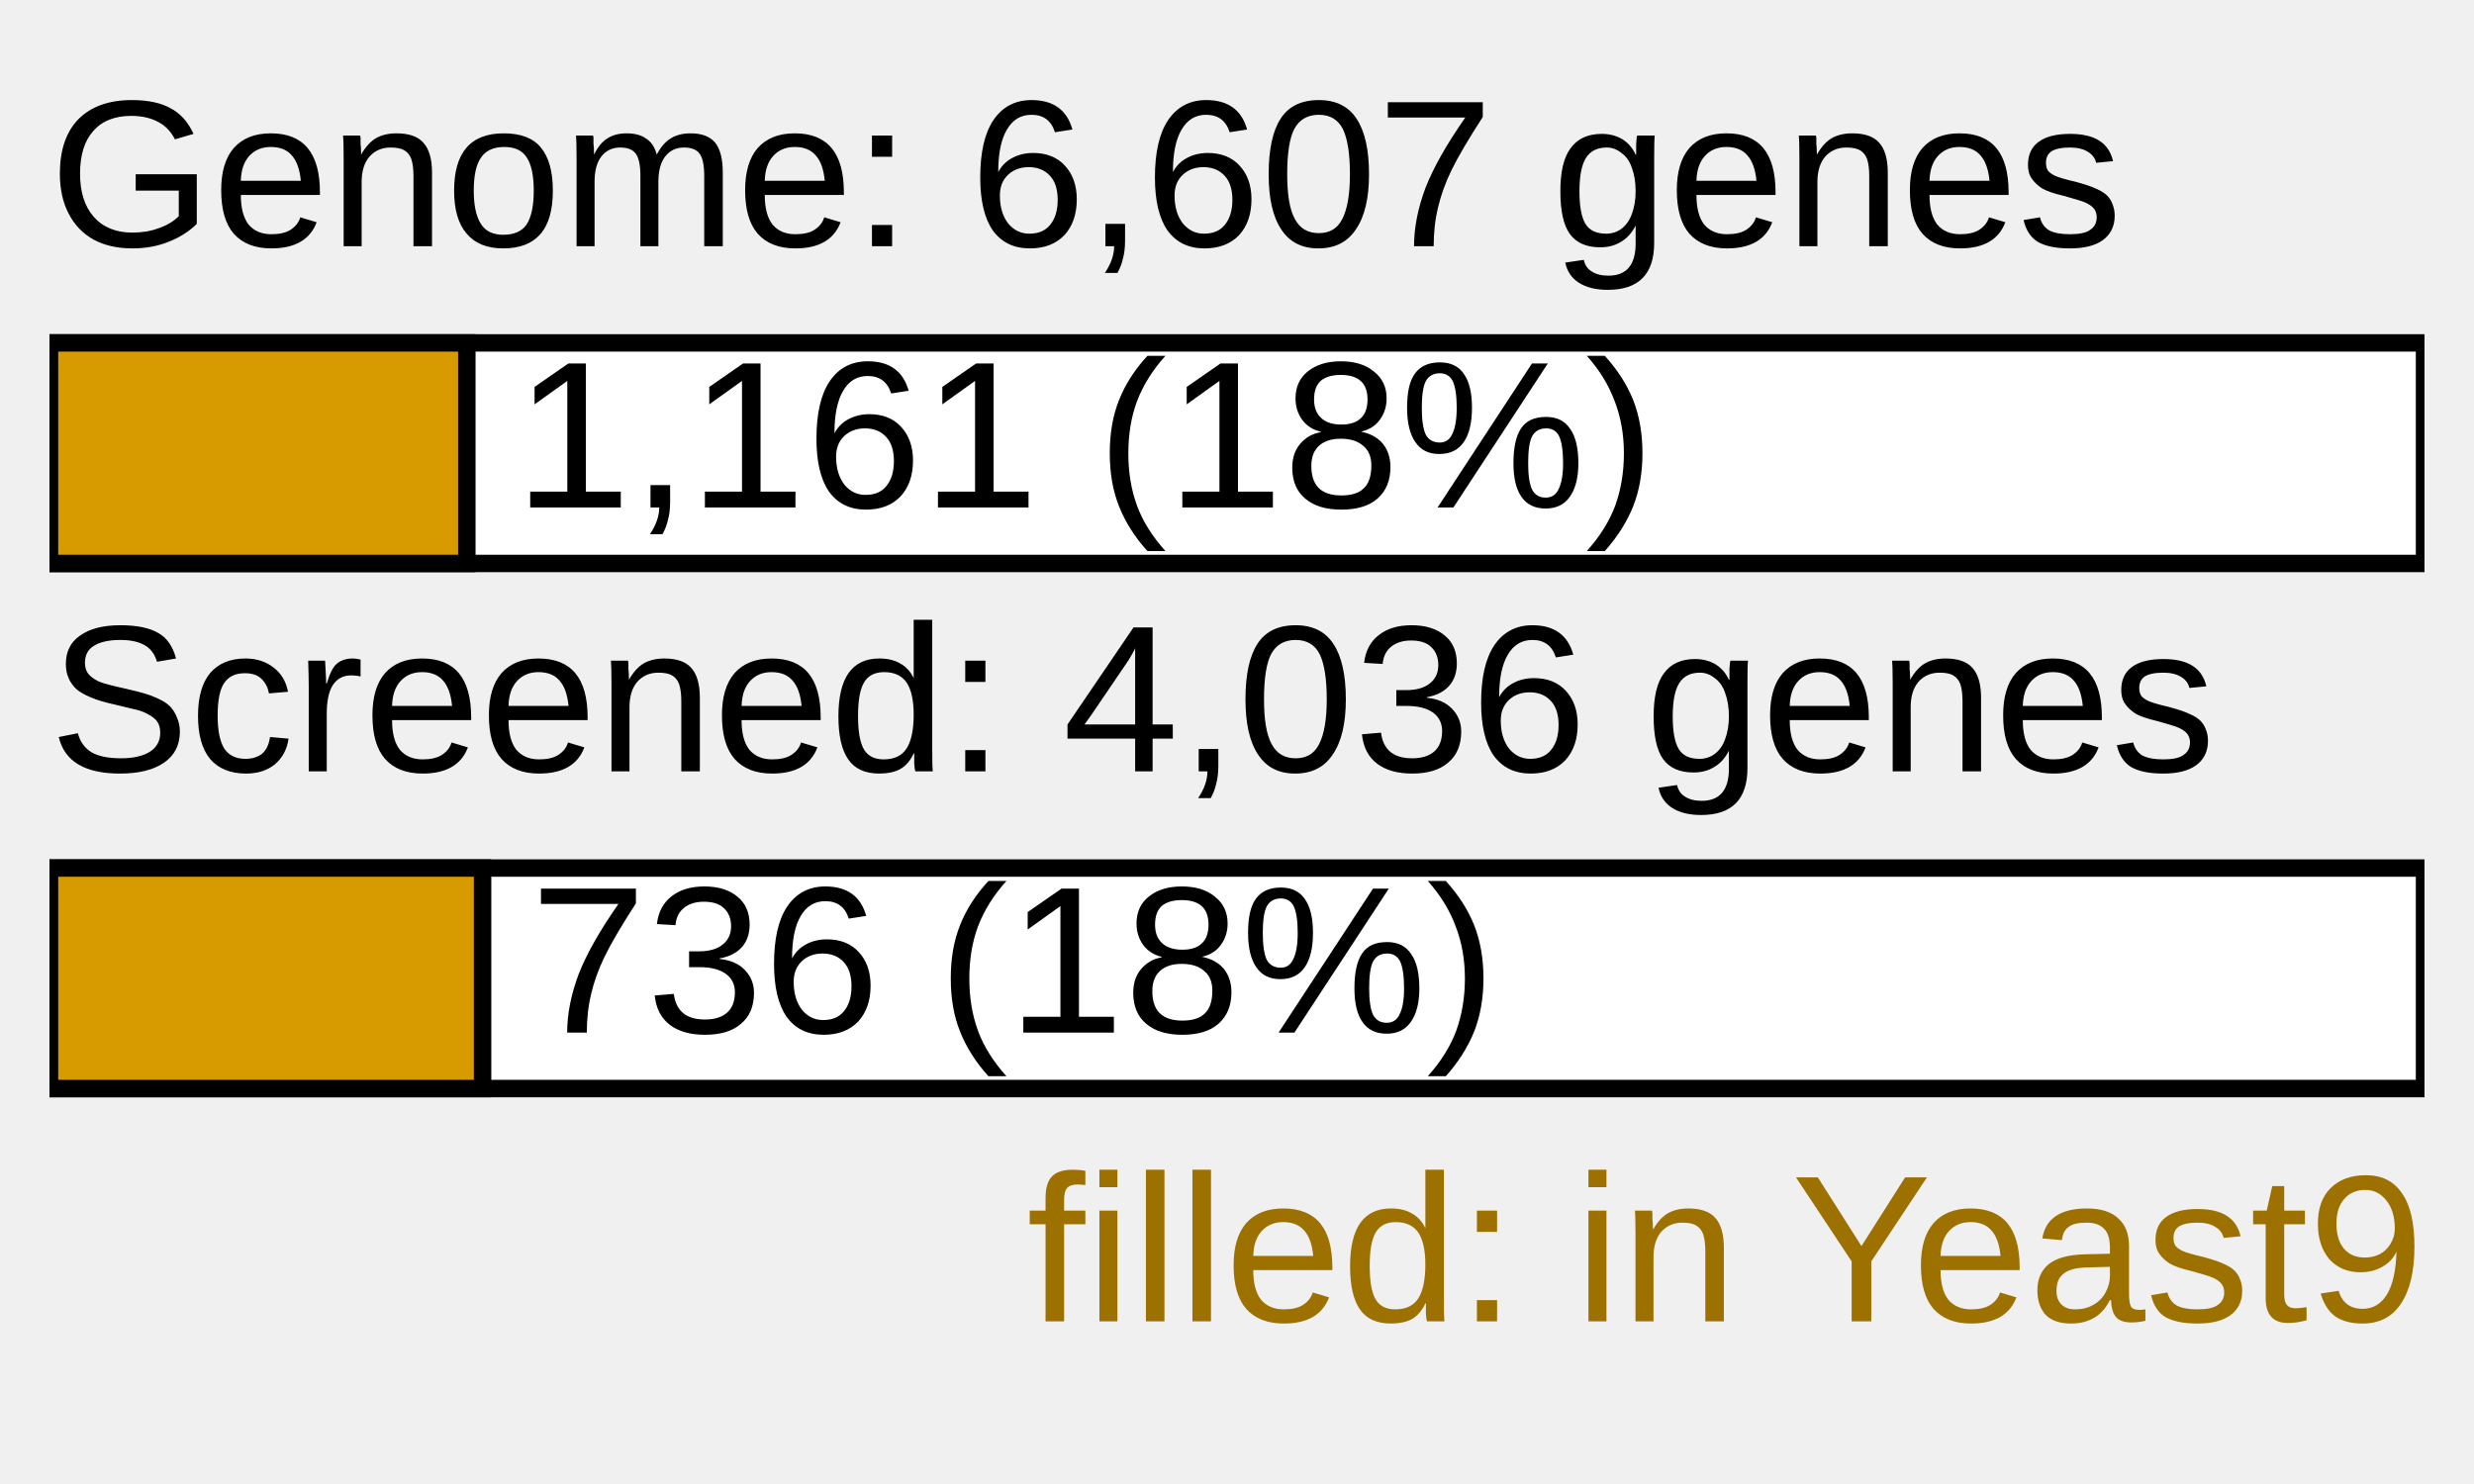
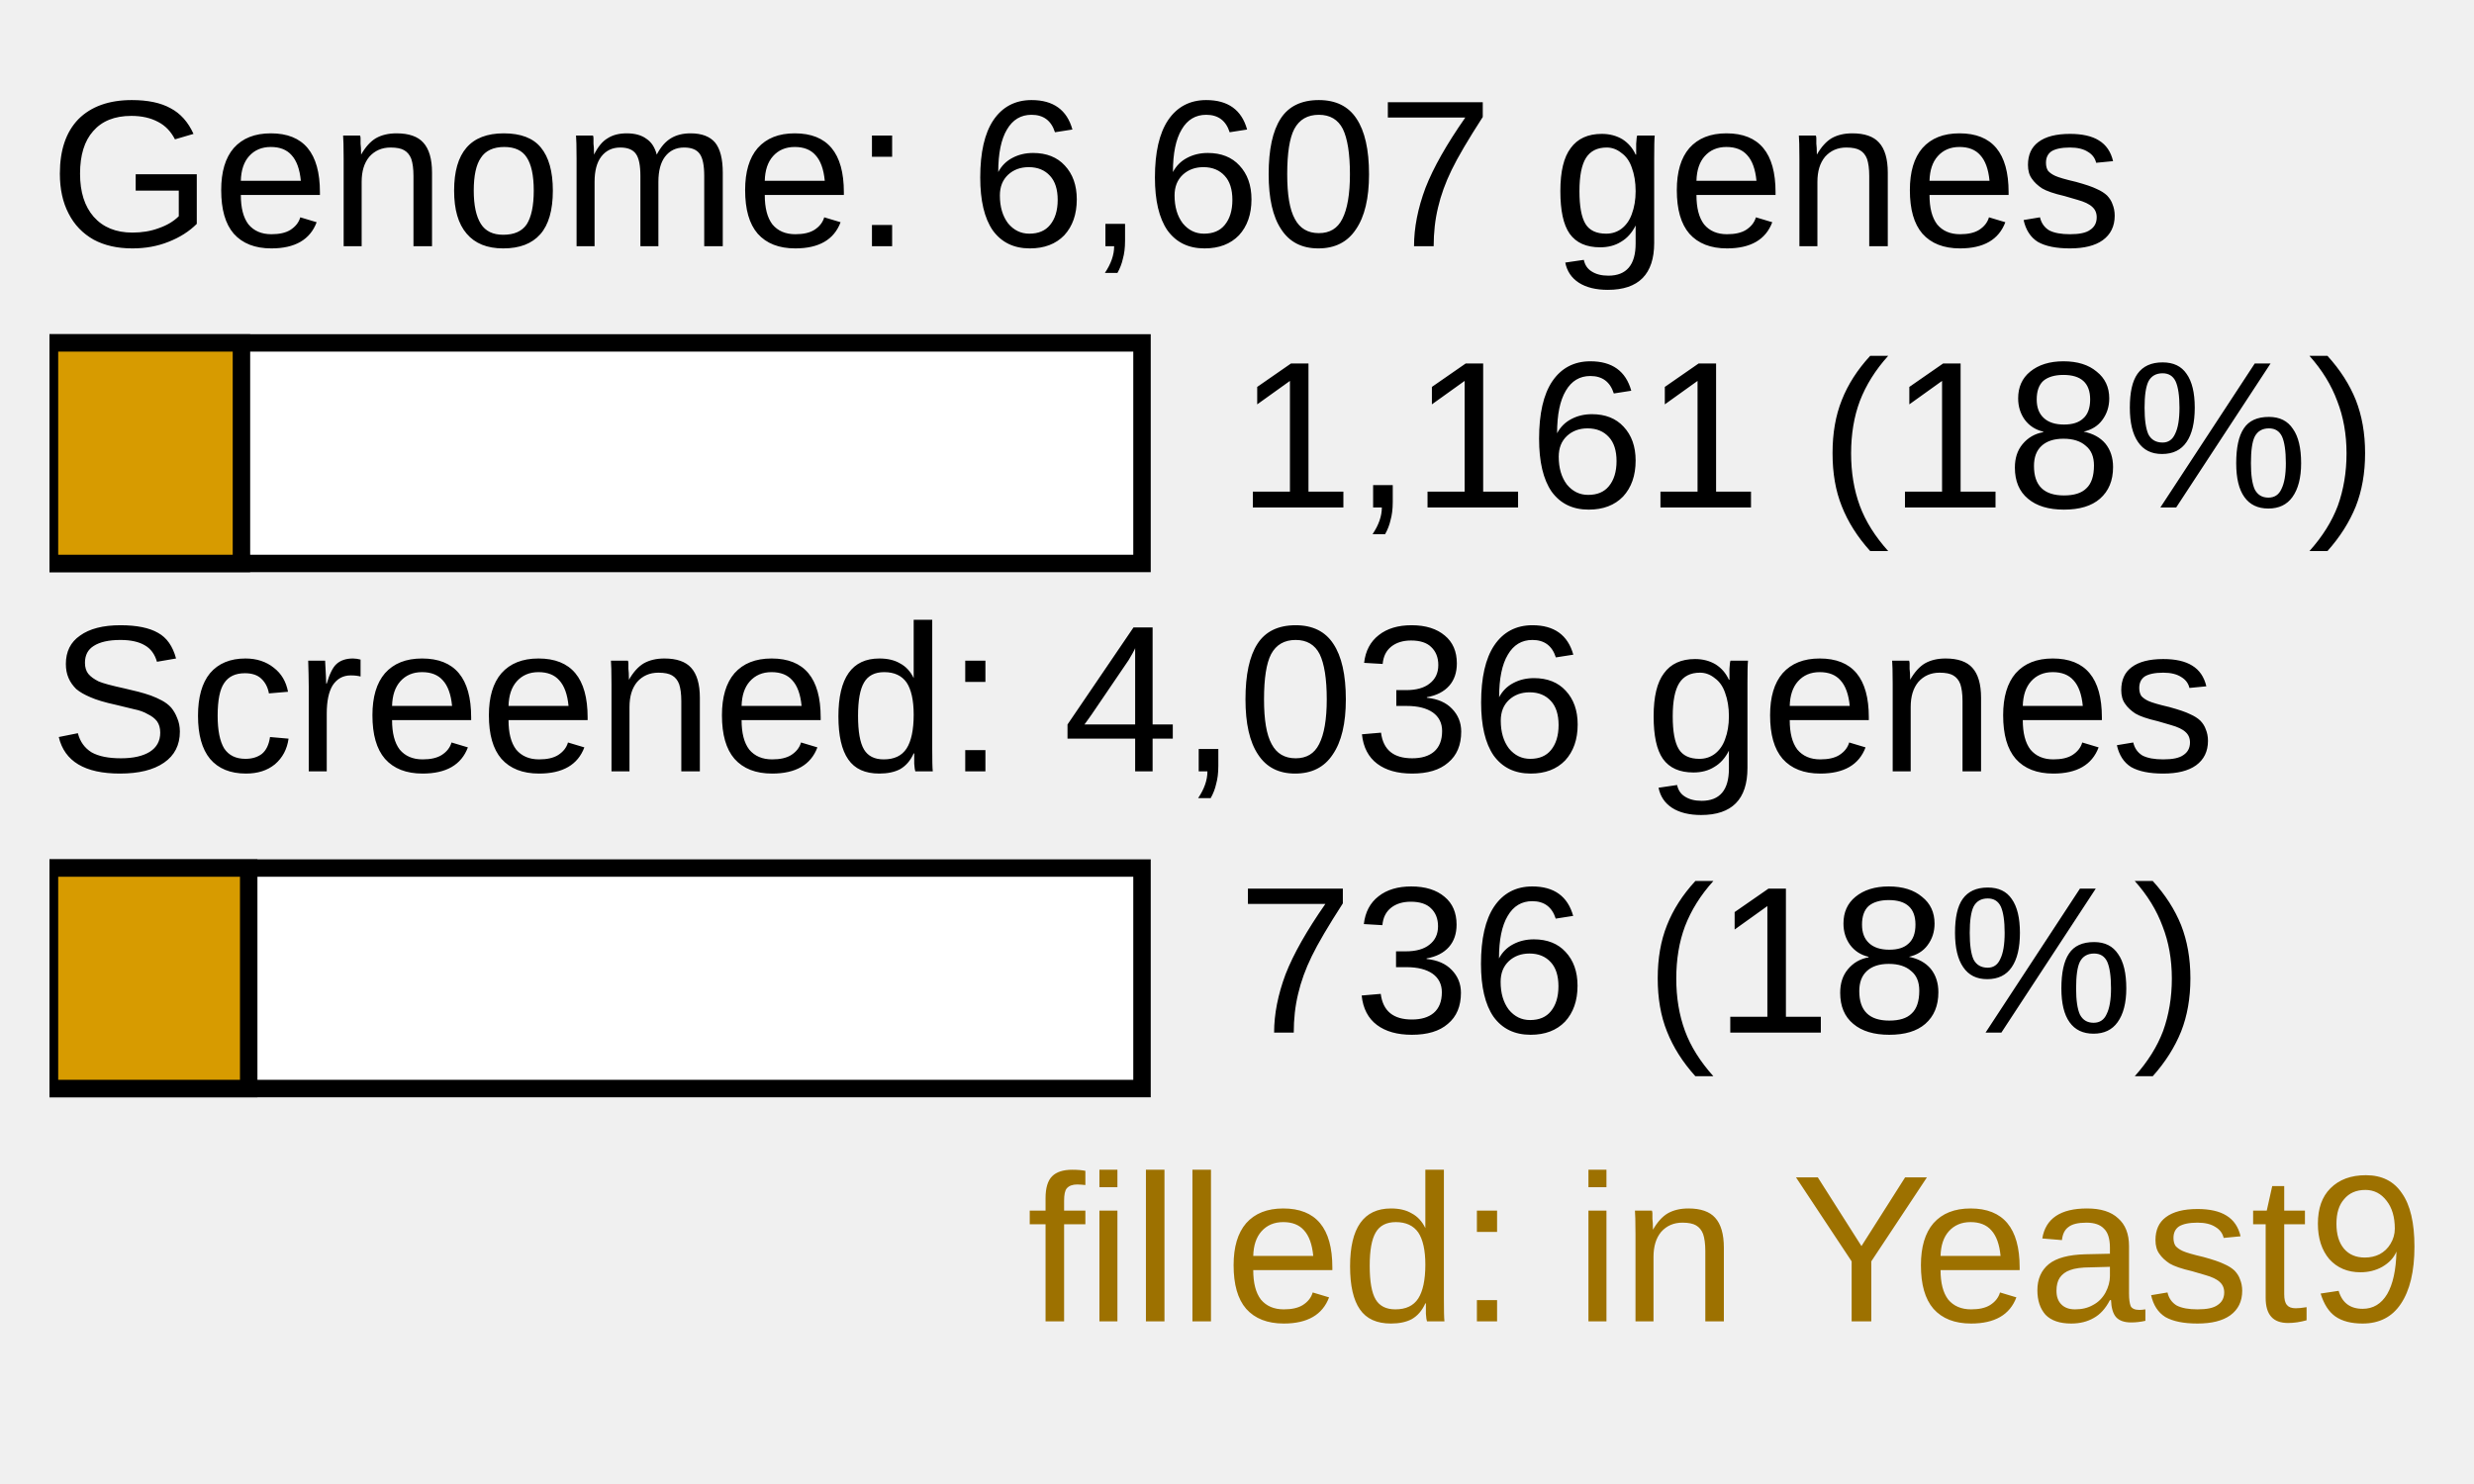
<svg xmlns="http://www.w3.org/2000/svg" width="98.425" height="59.055" viewBox="0 0 98.425 59.055" version="1.1">
  <g transform="scale(1.388889)">
    <defs>
      <style type="text/css">*{stroke-linejoin: round; stroke-linecap: butt}</style>
    </defs>
    <g id="figure_1">
      <g id="patch_1">
        <path d="M 0 42.52  L 70.866 42.52  L 70.866 0  L 0 0  L 0 42.52  z " style="fill: none; opacity: 0" />
      </g>
      <g id="axes_1">
        <g id="patch_2">
-           <path d="M 1.417 16.144  L 69.449 16.144  L 69.449 9.825  L 1.417 9.825  z " clip-path="url(#pb9ec66ba25)" style="fill: #ffffff; stroke: #000000; stroke-width: 0.5; stroke-linejoin: miter" />
+           <path d="M 1.417 16.144  L 32.712 16.144  L 32.712 9.825  L 1.417 9.825  z " clip-path="url(#pb9ec66ba25)" style="fill: #ffffff; stroke: #000000; stroke-width: 0.5; stroke-linejoin: miter" />
        </g>
        <g id="patch_3">
-           <path d="M 1.417 31.19  L 69.449 31.19  L 69.449 24.871  L 1.417 24.871  z " clip-path="url(#pb9ec66ba25)" style="fill: #ffffff; stroke: #000000; stroke-width: 0.5; stroke-linejoin: miter" />
+           <path d="M 1.417 31.19  L 32.712 31.19  L 32.712 24.871  L 1.417 24.871  z " clip-path="url(#pb9ec66ba25)" style="fill: #ffffff; stroke: #000000; stroke-width: 0.5; stroke-linejoin: miter" />
        </g>
        <g id="patch_4">
-           <path d="M 1.417 16.144  L 13.372 16.144  L 13.372 9.825  L 1.417 9.825  z " clip-path="url(#pb9ec66ba25)" style="fill: #d79b00; stroke: #000000; stroke-width: 0.5; stroke-linejoin: miter" />
+           <path d="M 1.417 16.144  L 6.916 16.144  L 6.916 9.825  L 1.417 9.825  z " clip-path="url(#pb9ec66ba25)" style="fill: #d79b00; stroke: #000000; stroke-width: 0.5; stroke-linejoin: miter" />
        </g>
        <g id="text_1">
          <text style="font-size: 6px; font-family: 'Arial', 'Helvetica', 'DejaVu Sans', sans-serif; text-anchor: start" x="1.417" y="7.058" transform="rotate(-0 1.417323 7.057963)">Genome: 6,607 genes</text>
        </g>
        <g id="text_2">
-           <text style="font-size: 6px; font-family: 'Arial', 'Helvetica', 'DejaVu Sans', sans-serif; text-anchor: start" x="14.733" y="14.537" transform="rotate(-0 14.73263 14.53736)">1,161 (18%)</text>
+           <text style="font-size: 6px; font-family: 'Arial', 'Helvetica', 'DejaVu Sans', sans-serif; text-anchor: start" x="35.433" y="14.537" transform="rotate(-0 35.43307 14.53736)">1,161 (18%)</text>
        </g>
        <g id="patch_5">
-           <path d="M 1.417 31.19  L 13.823 31.19  L 13.823 24.871  L 1.417 24.871  z " clip-path="url(#pb9ec66ba25)" style="fill: #d79b00; stroke: #000000; stroke-width: 0.5; stroke-linejoin: miter" />
+           <path d="M 1.417 31.19  L 7.124 31.19  L 7.124 24.871  L 1.417 24.871  z " clip-path="url(#pb9ec66ba25)" style="fill: #d79b00; stroke: #000000; stroke-width: 0.5; stroke-linejoin: miter" />
        </g>
        <g id="text_3">
          <text style="font-size: 6px; font-family: 'Arial', 'Helvetica', 'DejaVu Sans', sans-serif; text-anchor: start" x="1.417" y="22.103" transform="rotate(-0 1.417323 22.10339)">Screened: 4,036 genes</text>
        </g>
        <g id="text_4">
-           <text style="font-size: 6px; font-family: 'Arial', 'Helvetica', 'DejaVu Sans', sans-serif; text-anchor: start" x="15.184" y="29.583" transform="rotate(-0 15.18409 29.58279)">736 (18%)</text>
+           <text style="font-size: 6px; font-family: 'Arial', 'Helvetica', 'DejaVu Sans', sans-serif; text-anchor: start" x="35.433" y="29.583" transform="rotate(-0 35.43307 29.58279)">736 (18%)</text>
        </g>
        <g id="text_5">
          <text style="font-size: 6px; font-family: 'Arial', 'Helvetica', 'DejaVu Sans', sans-serif; text-anchor: end; fill: #9d7100" x="69.449" y="37.856" transform="rotate(-0 69.44882 37.85636)">filled: in Yeast9</text>
        </g>
      </g>
    </g>
    <defs>
      <clipPath id="pb9ec66ba25">
        <rect x="1.417" y="1.701" width="68.031" height="39.118" />
      </clipPath>
    </defs>
  </g>
</svg>
